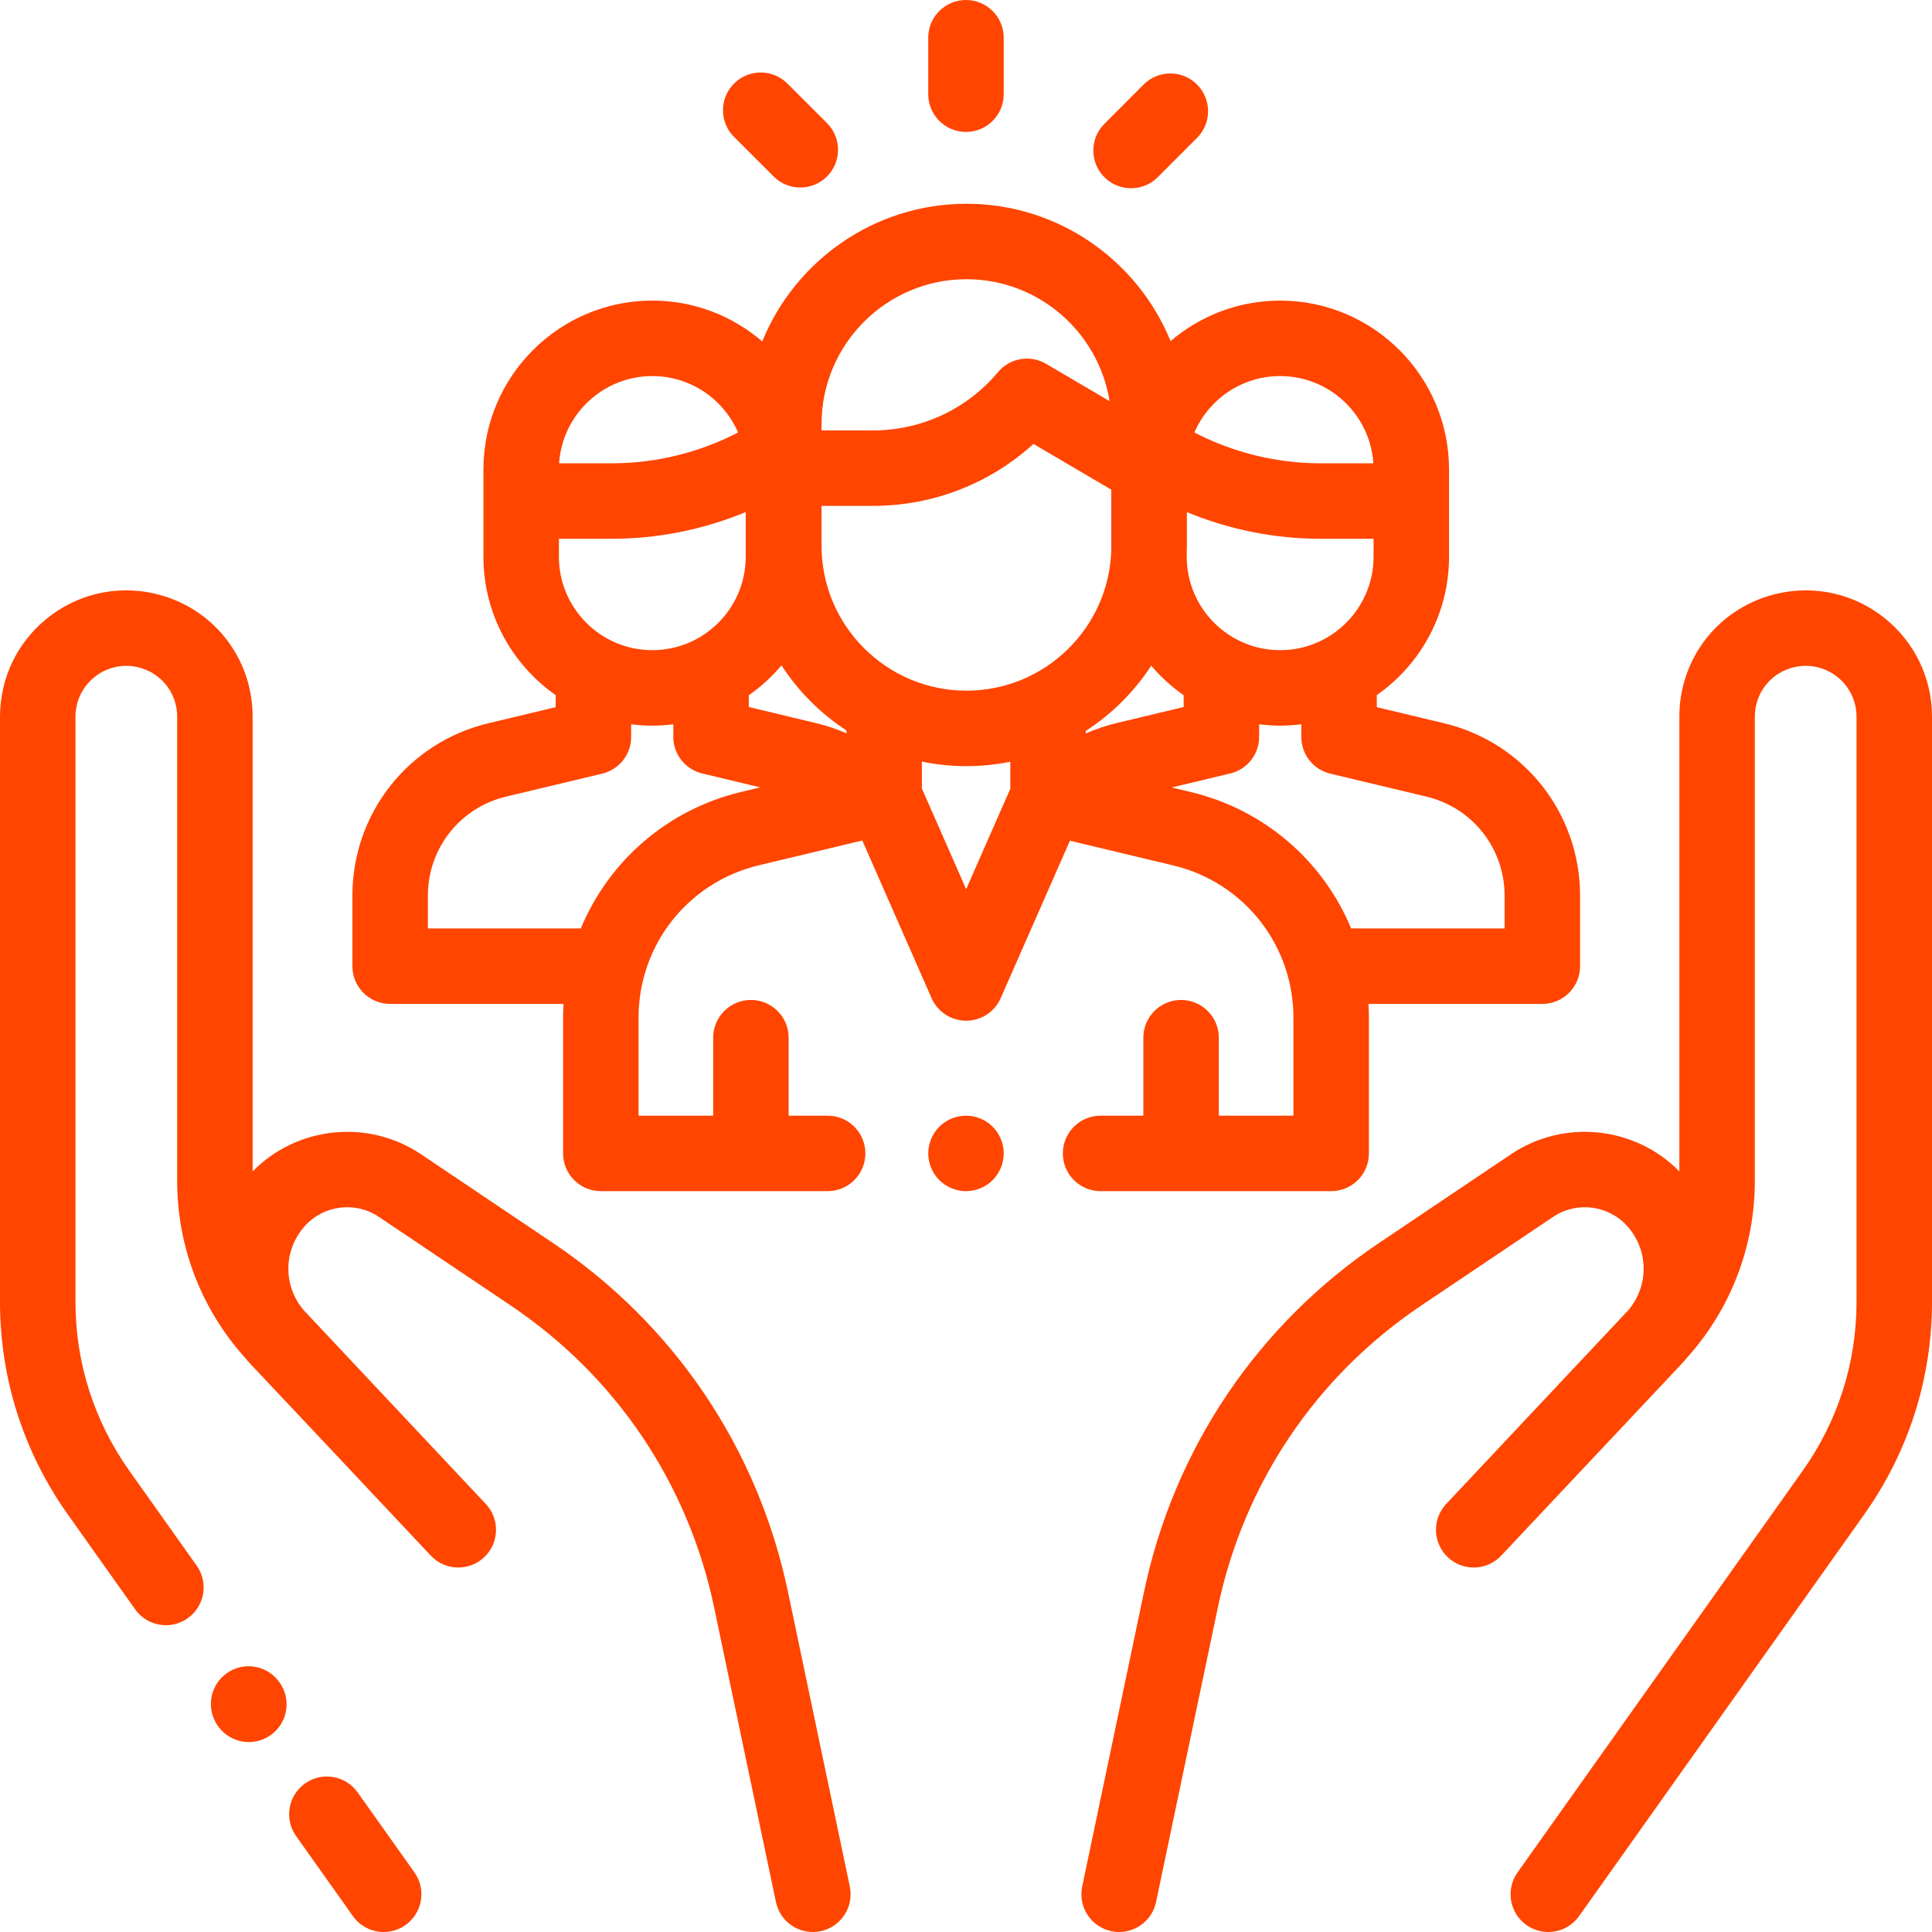
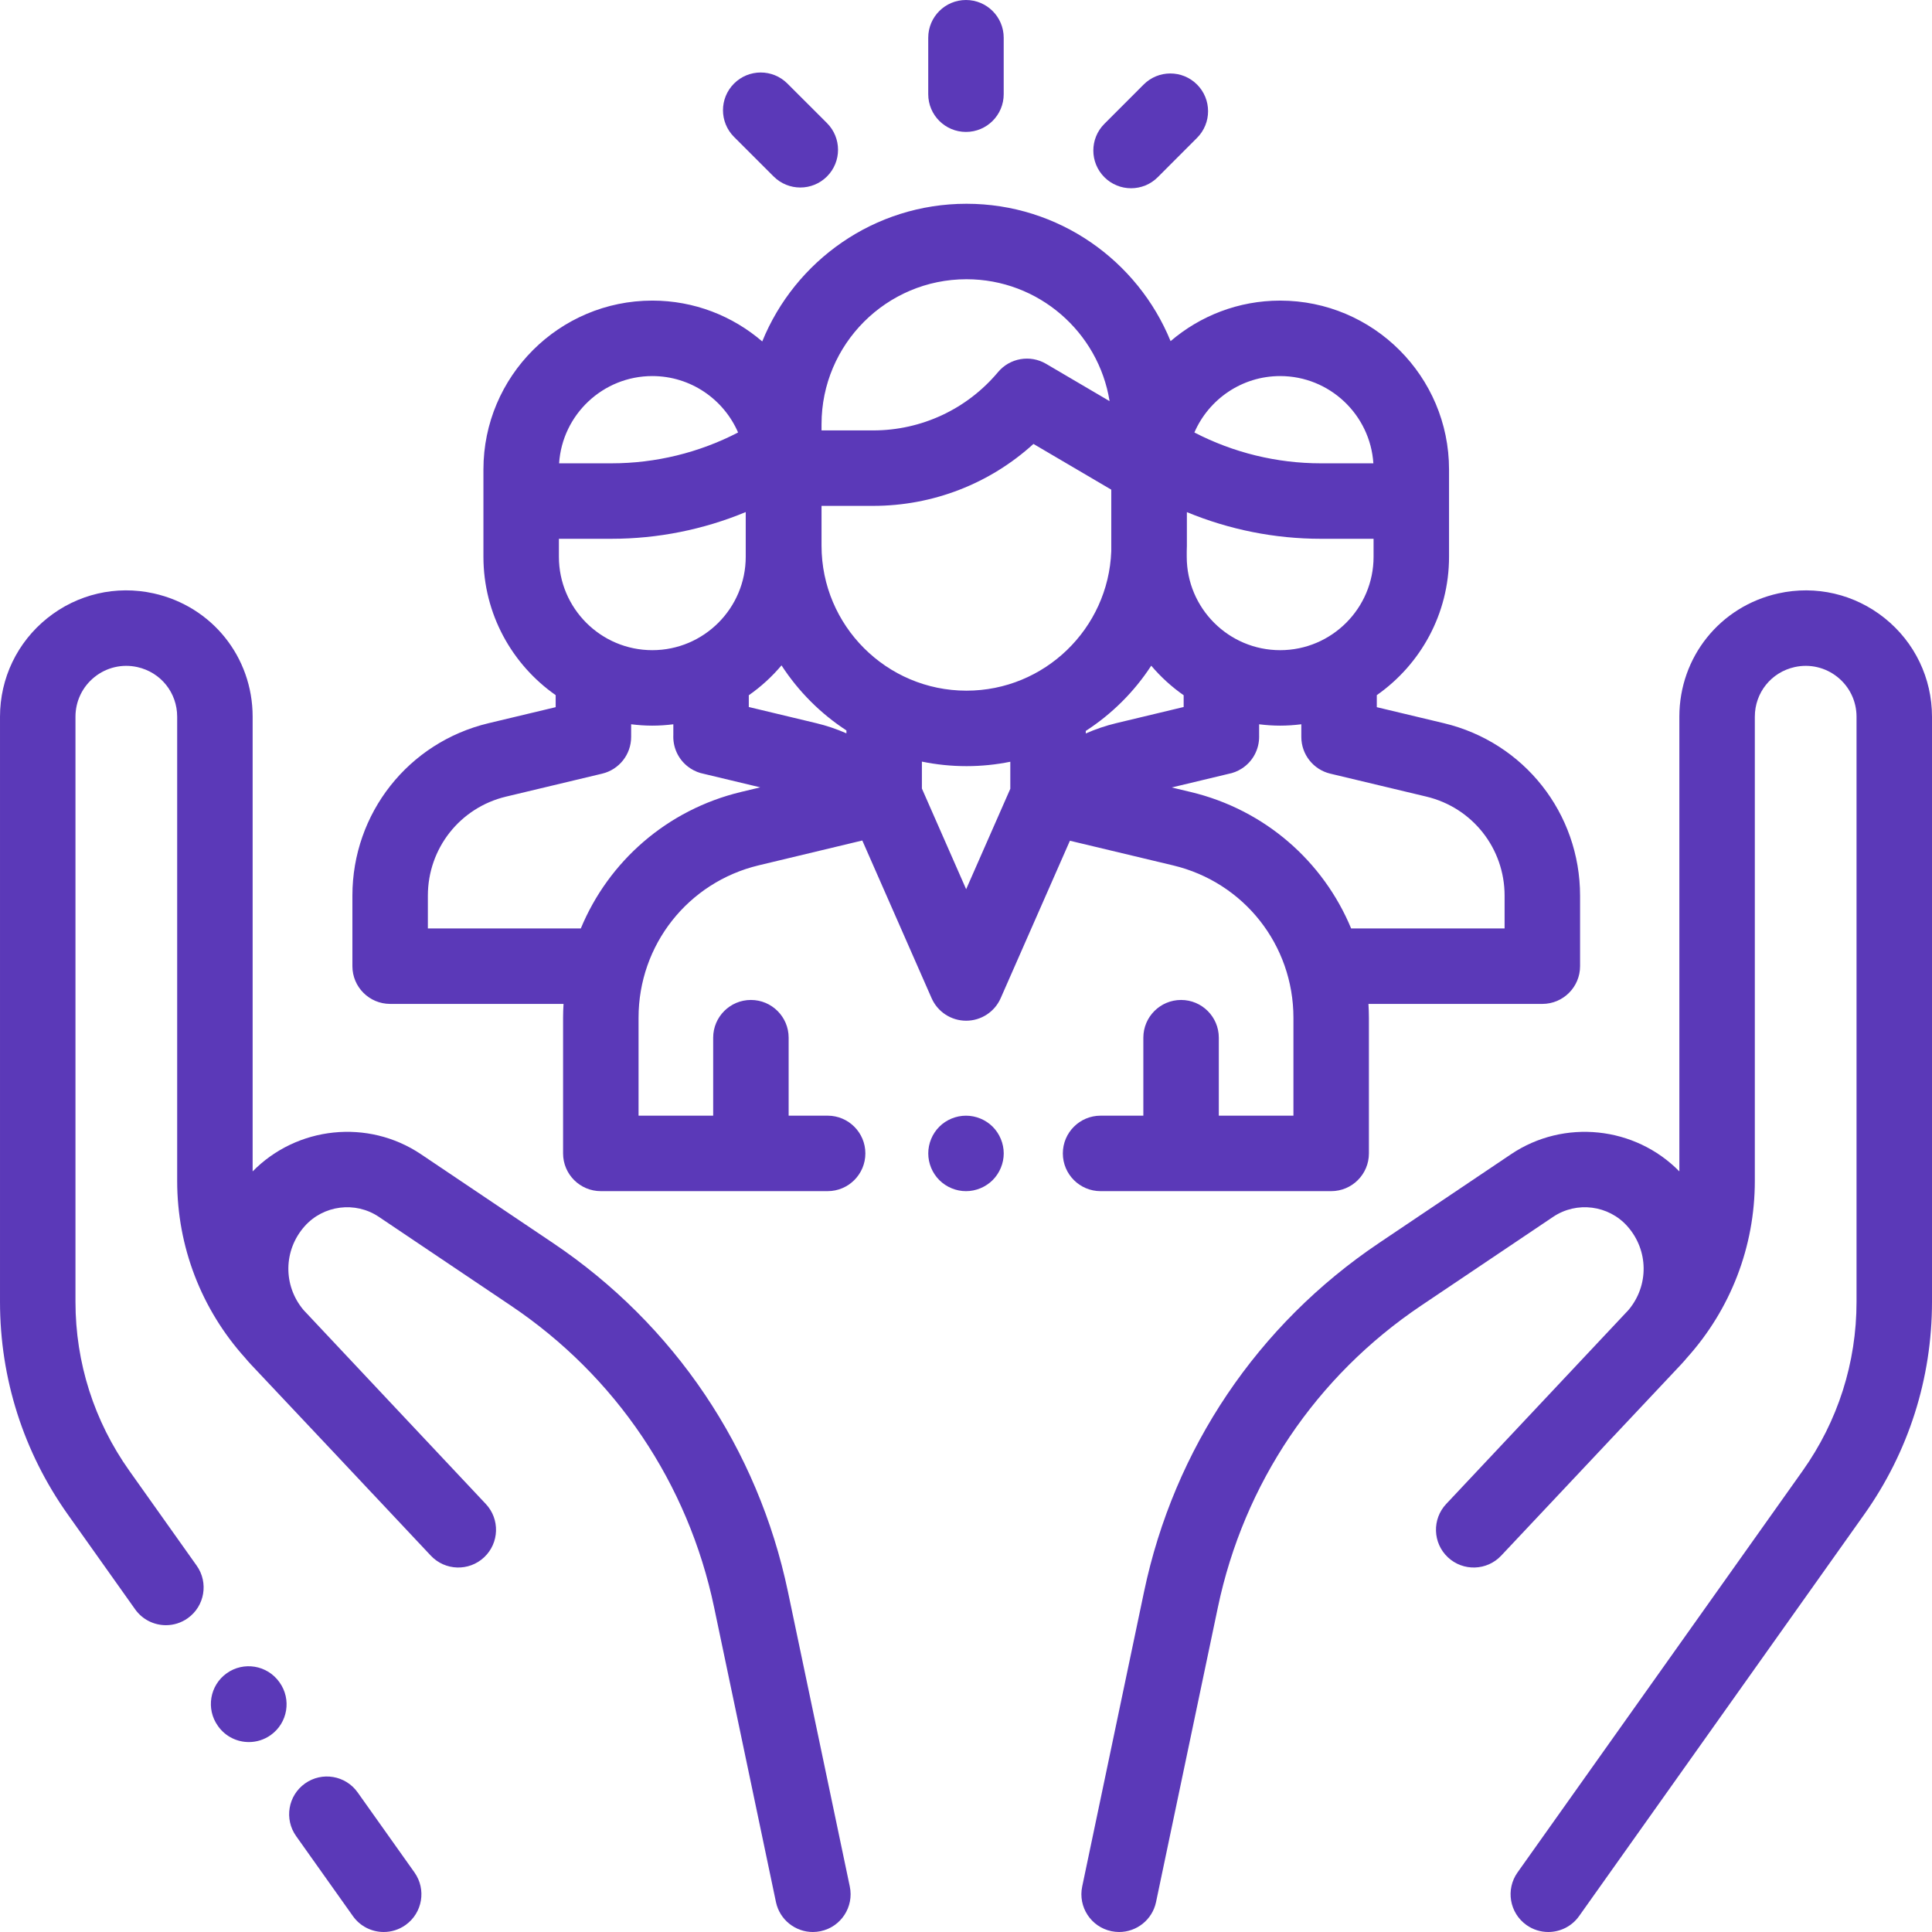
<svg xmlns="http://www.w3.org/2000/svg" version="1.1" id="Capa_1" x="0px" y="0px" viewBox="0 0 512.002 512.002" style="enable-background:new 0 0 512.002 512.002;" xml:space="preserve">
  <g>
    <g>
-       <path style="fill: orangeRed" d="M109.834,496.21l-15.055-21.206c-3.196-4.504-9.439-5.563-13.943-2.366c-4.503,3.197-5.563,9.439-2.365,13.943    l15.055,21.207c1.95,2.747,5.032,4.212,8.163,4.212c2.002,0,4.023-0.6,5.78-1.847C111.972,506.956,113.032,500.714,109.834,496.21    z" />
+       <path style="fill: #5b39b8" d="M109.834,496.21l-15.055-21.206c-3.196-4.504-9.439-5.563-13.943-2.366c-4.503,3.197-5.563,9.439-2.365,13.943    l15.055,21.207c1.95,2.747,5.032,4.212,8.163,4.212c2.002,0,4.023-0.6,5.78-1.847C111.972,506.956,113.032,500.714,109.834,496.21    z" />
    </g>
  </g>
  <g>
    <g>
-       <path style="fill: orangeRed" d="M225.206,499.946l-16.384-78.088c-7.967-37.972-30.087-70.806-62.283-92.455l-34.981-23.522    c-14.027-9.43-32.881-7.402-44.605,4.553V189.938c0-15.816-10.783-29.254-26.223-32.681c-9.965-2.214-20.243,0.184-28.204,6.571    c-7.96,6.387-12.525,15.904-12.525,26.11V344.99c0,20.313,6.216,39.806,17.975,56.371l17.833,25.121    c1.95,2.747,5.032,4.212,8.163,4.212c2.002,0,4.023-0.6,5.78-1.847c4.503-3.197,5.563-9.439,2.365-13.943l-17.833-25.121    c-9.344-13.163-14.283-28.652-14.283-44.794V189.938c0-4.108,1.838-7.939,5.042-10.511c3.203-2.571,7.34-3.536,11.354-2.645    c6.215,1.379,10.556,6.789,10.556,13.156v123.016c0,17.414,6.398,34.005,18.021,46.913c0.498,0.597,1.01,1.188,1.551,1.761    c6.641,7.037,14.449,15.329,21.803,23.145l10.295,10.957c0.033,0.035,0.069,0.065,0.103,0.099    c8.807,9.367,15.302,16.284,15.438,16.428c3.779,4.025,10.109,4.225,14.135,0.444s4.225-10.109,0.443-14.135    c-0.182-0.194-11.888-12.659-25.256-26.868l-22.929-24.403c-0.058-0.062-0.111-0.127-0.169-0.189    c-5.376-6.43-5.309-15.753,0.326-22.115c4.985-5.626,13.449-6.706,19.686-2.513L135.379,346    c27.848,18.725,46.979,47.123,53.869,79.965l16.385,78.089c0.989,4.713,5.146,7.948,9.777,7.948c0.68,0,1.371-0.07,2.063-0.215    C222.878,510.653,226.34,505.351,225.206,499.946z" />
+       <path style="fill: #5b39b8" d="M225.206,499.946l-16.384-78.088c-7.967-37.972-30.087-70.806-62.283-92.455l-34.981-23.522    c-14.027-9.43-32.881-7.402-44.605,4.553V189.938c0-15.816-10.783-29.254-26.223-32.681c-9.965-2.214-20.243,0.184-28.204,6.571    c-7.96,6.387-12.525,15.904-12.525,26.11V344.99c0,20.313,6.216,39.806,17.975,56.371l17.833,25.121    c1.95,2.747,5.032,4.212,8.163,4.212c2.002,0,4.023-0.6,5.78-1.847c4.503-3.197,5.563-9.439,2.365-13.943l-17.833-25.121    c-9.344-13.163-14.283-28.652-14.283-44.794V189.938c0-4.108,1.838-7.939,5.042-10.511c3.203-2.571,7.34-3.536,11.354-2.645    c6.215,1.379,10.556,6.789,10.556,13.156v123.016c0,17.414,6.398,34.005,18.021,46.913c0.498,0.597,1.01,1.188,1.551,1.761    c6.641,7.037,14.449,15.329,21.803,23.145l10.295,10.957c0.033,0.035,0.069,0.065,0.103,0.099    c8.807,9.367,15.302,16.284,15.438,16.428c3.779,4.025,10.109,4.225,14.135,0.444s4.225-10.109,0.443-14.135    c-0.182-0.194-11.888-12.659-25.256-26.868l-22.929-24.403c-0.058-0.062-0.111-0.127-0.169-0.189    c-5.376-6.43-5.309-15.753,0.326-22.115c4.985-5.626,13.449-6.706,19.686-2.513L135.379,346    c27.848,18.725,46.979,47.123,53.869,79.965l16.385,78.089c0.989,4.713,5.146,7.948,9.777,7.948c0.68,0,1.371-0.07,2.063-0.215    C222.878,510.653,226.34,505.351,225.206,499.946z" />
    </g>
  </g>
  <g>
    <g>
-       <path style="fill: orangeRed" d="M74.089,445.858l-0.064-0.09c-3.21-4.496-9.454-5.54-13.949-2.332s-5.539,9.453-2.332,13.948l0.064,0.09    c1.952,2.735,5.027,4.193,8.149,4.193c2.01,0,4.039-0.604,5.8-1.861C76.251,456.598,77.296,450.353,74.089,445.858z" />
+       <path style="fill: #5b39b8" d="M74.089,445.858l-0.064-0.09c-3.21-4.496-9.454-5.54-13.949-2.332s-5.539,9.453-2.332,13.948l0.064,0.09    c1.952,2.735,5.027,4.193,8.149,4.193c2.01,0,4.039-0.604,5.8-1.861C76.251,456.598,77.296,450.353,74.089,445.858z" />
    </g>
  </g>
  <g>
    <g>
-       <path style="fill: orangeRed" d="M499.475,163.829c-7.96-6.387-18.243-8.781-28.203-6.571c-15.44,3.426-26.224,16.865-26.224,32.681v120.496    c-11.723-11.955-30.579-13.983-44.605-4.553l-34.981,23.521c-32.197,21.648-54.316,54.483-62.283,92.455l-16.384,78.089    c-1.134,5.405,2.328,10.706,7.733,11.84c0.692,0.145,1.384,0.215,2.063,0.215c4.632,0,8.788-3.236,9.777-7.949l16.384-78.089    c6.891-32.841,26.021-61.24,53.869-79.964l34.981-23.521c6.235-4.194,14.699-3.114,19.686,2.512    c5.628,6.354,5.703,15.662,0.347,22.092c-0.064,0.07-0.125,0.142-0.189,0.212c0,0-48.005,51.079-48.186,51.271    c-3.781,4.026-3.582,10.354,0.443,14.135c4.026,3.781,10.354,3.582,14.135-0.444c0.136-0.144,40.998-43.591,47.639-50.628    c0.541-0.573,1.053-1.164,1.551-1.761c11.622-12.908,18.021-29.499,18.021-46.913V189.938c0-6.367,4.341-11.777,10.557-13.156    c4.013-0.89,8.149,0.075,11.354,2.645c3.204,2.571,5.042,6.402,5.042,10.511V344.99c0,16.142-4.939,31.631-14.283,44.794    l-75.551,106.427c-3.197,4.503-2.138,10.746,2.365,13.943c1.758,1.247,3.778,1.847,5.78,1.847c3.13,0,6.213-1.466,8.163-4.212    l75.551-106.427c11.759-16.565,17.975-36.058,17.975-56.371V189.938C511.999,179.732,507.435,170.216,499.475,163.829z" />
+       <path style="fill: #5b39b8" d="M499.475,163.829c-7.96-6.387-18.243-8.781-28.203-6.571c-15.44,3.426-26.224,16.865-26.224,32.681v120.496    c-11.723-11.955-30.579-13.983-44.605-4.553l-34.981,23.521c-32.197,21.648-54.316,54.483-62.283,92.455l-16.384,78.089    c-1.134,5.405,2.328,10.706,7.733,11.84c0.692,0.145,1.384,0.215,2.063,0.215c4.632,0,8.788-3.236,9.777-7.949l16.384-78.089    c6.891-32.841,26.021-61.24,53.869-79.964l34.981-23.521c6.235-4.194,14.699-3.114,19.686,2.512    c5.628,6.354,5.703,15.662,0.347,22.092c-0.064,0.07-0.125,0.142-0.189,0.212c0,0-48.005,51.079-48.186,51.271    c-3.781,4.026-3.582,10.354,0.443,14.135c4.026,3.781,10.354,3.582,14.135-0.444c0.136-0.144,40.998-43.591,47.639-50.628    c0.541-0.573,1.053-1.164,1.551-1.761c11.622-12.908,18.021-29.499,18.021-46.913V189.938c0-6.367,4.341-11.777,10.557-13.156    c4.013-0.89,8.149,0.075,11.354,2.645c3.204,2.571,5.042,6.402,5.042,10.511V344.99c0,16.142-4.939,31.631-14.283,44.794    l-75.551,106.427c-3.197,4.503-2.138,10.746,2.365,13.943c1.758,1.247,3.778,1.847,5.78,1.847c3.13,0,6.213-1.466,8.163-4.212    l75.551-106.427c11.759-16.565,17.975-36.058,17.975-56.371V189.938C511.999,179.732,507.435,170.216,499.475,163.829z" />
    </g>
  </g>
  <g>
    <g>
-       <path style="fill: orangeRed" d="M382.658,191.66l-17.791-4.25v-3.19c11.563-8.1,19.145-21.513,19.145-36.671V124.42c0-24.679-20.077-44.756-44.756-44.756    c-11.075,0-21.215,4.052-29.038,10.74C301.508,69.074,280.55,54,256.126,54c-24.454,0-45.434,15.113-54.124,36.484    c-7.835-6.736-18.012-10.822-29.132-10.822c-24.679,0-44.756,20.077-44.756,44.756v1.537v21.592    c0,15.158,7.582,28.571,19.145,36.671v3.19l-17.791,4.25c-21.242,5.075-36.078,23.872-36.078,45.712v18.676    c0,5.523,4.478,10,10,10h45.952c-0.071,1.213-0.12,2.432-0.12,3.661v35.958c0,5.523,4.478,10,10,10h60.11c5.522,0,10-4.477,10-10    s-4.478-10-10-10H209V275c0-5.523-4.478-10-10-10c-5.522,0-10,4.477-10,10v20.667h-19.777v-25.958    c0-19.287,13.1-35.896,31.854-40.39l27.442-6.576l18.365,41.782c1.596,3.631,5.188,5.976,9.153,5.976h0.001    c3.966,0,7.558-2.344,9.154-5.975l18.346-41.72l27.355,6.535c18.772,4.485,31.883,21.096,31.883,40.397v25.929h-19.777V275    c0-5.523-4.478-10-10-10c-5.522,0-10,4.477-10,10v20.667h-11.333c-5.522,0-10,4.477-10,10s4.478,10,10,10h61.111    c5.522,0,10-4.477,10-10v-35.929c0-1.239-0.05-2.467-0.122-3.69h46.082c5.522,0,10-4.477,10-10v-18.676    C418.737,215.532,403.901,196.734,382.658,191.66z M339.256,99.662c13.102,0,23.858,10.231,24.702,23.123h-13.903    c-11.688,0-23.19-2.814-33.529-8.172C320.329,105.825,329.087,99.662,339.256,99.662z M314.5,146.087    c0.012-0.487,0.037-0.972,0.037-1.462v-8.906c11.221,4.644,23.288,7.066,35.518,7.066h13.957v4.763    c0,13.65-11.105,24.756-24.756,24.756S314.5,161.198,314.5,147.547V146.087z M217.716,112.41L217.716,112.41    c0-21.179,17.23-38.41,38.41-38.41c19.103,0,34.992,14.018,37.926,32.306l-16.835-9.891c-4.211-2.474-9.593-1.545-12.73,2.2    c-8.227,9.818-20.292,15.449-33.102,15.449h-13.669V112.41z M172.871,99.662c10.169,0,18.926,6.164,22.73,14.95    c-10.34,5.358-21.841,8.172-33.529,8.172h-13.903C149.013,109.893,159.77,99.662,172.871,99.662z M148.115,142.784h13.957    c12.243,0,24.323-2.427,35.555-7.081v11.843c0,13.65-11.105,24.756-24.756,24.756s-24.756-11.104-24.756-24.755V142.784z     M196.417,209.869c-19.674,4.714-35.136,18.431-42.495,36.178h-40.532v-8.676c0-12.546,8.522-23.345,20.725-26.26l25.468-6.084    c4.501-1.075,7.677-5.098,7.677-9.726v-3.362c1.84,0.231,3.71,0.364,5.611,0.364c1.887,0,3.744-0.131,5.57-0.359v2.853    c-0.007,0.149-0.01,0.298-0.011,0.447c-0.002,3.281,1.611,6.495,4.573,8.411c1.116,0.723,2.322,1.193,3.553,1.428l14.917,3.574    L196.417,209.869z M224.311,194.345c-2.569-1.133-5.247-2.039-8.007-2.7l-17.864-4.281v-3.116    c3.224-2.253,6.139-4.916,8.667-7.918c4.466,6.88,10.334,12.763,17.204,17.244V194.345z M267.743,209.038l-11.702,26.615    l-11.729-26.683v-7.136c3.817,0.787,7.768,1.202,11.814,1.202c3.977,0,7.861-0.403,11.617-1.164V209.038z M256.126,183.035    c-21.18,0.001-38.41-17.23-38.41-38.41v-10.562h13.669c15.858,0,30.936-5.897,42.492-16.415l20.622,12.116v16.324    C293.727,166.591,276.816,183.035,256.126,183.035z M287.743,194.377V193.7c6.926-4.478,12.846-10.376,17.347-17.286    c2.511,2.968,5.401,5.602,8.594,7.834v3.116l-17.865,4.281C293.035,192.313,290.334,193.23,287.743,194.377z M398.736,246.047    h-40.67c-7.366-17.747-22.839-31.456-42.525-36.159l-5.021-1.199l14.997-3.594c1.248-0.232,2.474-0.708,3.605-1.44    c2.957-1.913,4.565-5.127,4.565-8.408c0-0.078-0.001-0.157-0.003-0.235v-3.068c1.827,0.228,3.683,0.359,5.57,0.359    c1.901,0,3.771-0.133,5.611-0.364v3.362c0,4.628,3.176,8.651,7.677,9.726l25.468,6.084c12.203,2.916,20.726,13.714,20.726,26.26    V246.047z" />
+       <path style="fill: #5b39b8" d="M382.658,191.66l-17.791-4.25v-3.19c11.563-8.1,19.145-21.513,19.145-36.671V124.42c0-24.679-20.077-44.756-44.756-44.756    c-11.075,0-21.215,4.052-29.038,10.74C301.508,69.074,280.55,54,256.126,54c-24.454,0-45.434,15.113-54.124,36.484    c-7.835-6.736-18.012-10.822-29.132-10.822c-24.679,0-44.756,20.077-44.756,44.756v1.537v21.592    c0,15.158,7.582,28.571,19.145,36.671v3.19l-17.791,4.25c-21.242,5.075-36.078,23.872-36.078,45.712v18.676    c0,5.523,4.478,10,10,10h45.952c-0.071,1.213-0.12,2.432-0.12,3.661v35.958c0,5.523,4.478,10,10,10h60.11c5.522,0,10-4.477,10-10    s-4.478-10-10-10H209V275c0-5.523-4.478-10-10-10c-5.522,0-10,4.477-10,10v20.667h-19.777v-25.958    c0-19.287,13.1-35.896,31.854-40.39l27.442-6.576l18.365,41.782c1.596,3.631,5.188,5.976,9.153,5.976h0.001    c3.966,0,7.558-2.344,9.154-5.975l18.346-41.72l27.355,6.535c18.772,4.485,31.883,21.096,31.883,40.397v25.929h-19.777V275    c0-5.523-4.478-10-10-10c-5.522,0-10,4.477-10,10v20.667h-11.333c-5.522,0-10,4.477-10,10s4.478,10,10,10h61.111    c5.522,0,10-4.477,10-10v-35.929c0-1.239-0.05-2.467-0.122-3.69h46.082c5.522,0,10-4.477,10-10v-18.676    C418.737,215.532,403.901,196.734,382.658,191.66z M339.256,99.662c13.102,0,23.858,10.231,24.702,23.123h-13.903    c-11.688,0-23.19-2.814-33.529-8.172C320.329,105.825,329.087,99.662,339.256,99.662z M314.5,146.087    c0.012-0.487,0.037-0.972,0.037-1.462v-8.906c11.221,4.644,23.288,7.066,35.518,7.066h13.957v4.763    c0,13.65-11.105,24.756-24.756,24.756S314.5,161.198,314.5,147.547V146.087z M217.716,112.41L217.716,112.41    c0-21.179,17.23-38.41,38.41-38.41c19.103,0,34.992,14.018,37.926,32.306l-16.835-9.891c-4.211-2.474-9.593-1.545-12.73,2.2    c-8.227,9.818-20.292,15.449-33.102,15.449h-13.669V112.41z M172.871,99.662c10.169,0,18.926,6.164,22.73,14.95    c-10.34,5.358-21.841,8.172-33.529,8.172h-13.903C149.013,109.893,159.77,99.662,172.871,99.662z M148.115,142.784h13.957    c12.243,0,24.323-2.427,35.555-7.081v11.843c0,13.65-11.105,24.756-24.756,24.756s-24.756-11.104-24.756-24.755V142.784z     M196.417,209.869c-19.674,4.714-35.136,18.431-42.495,36.178h-40.532v-8.676c0-12.546,8.522-23.345,20.725-26.26l25.468-6.084    c4.501-1.075,7.677-5.098,7.677-9.726v-3.362c1.84,0.231,3.71,0.364,5.611,0.364c1.887,0,3.744-0.131,5.57-0.359v2.853    c-0.007,0.149-0.01,0.298-0.011,0.447c-0.002,3.281,1.611,6.495,4.573,8.411c1.116,0.723,2.322,1.193,3.553,1.428l14.917,3.574    L196.417,209.869z M224.311,194.345c-2.569-1.133-5.247-2.039-8.007-2.7l-17.864-4.281v-3.116    c3.224-2.253,6.139-4.916,8.667-7.918c4.466,6.88,10.334,12.763,17.204,17.244V194.345z M267.743,209.038l-11.702,26.615    l-11.729-26.683v-7.136c3.817,0.787,7.768,1.202,11.814,1.202c3.977,0,7.861-0.403,11.617-1.164V209.038z M256.126,183.035    c-21.18,0.001-38.41-17.23-38.41-38.41v-10.562h13.669c15.858,0,30.936-5.897,42.492-16.415l20.622,12.116v16.324    C293.727,166.591,276.816,183.035,256.126,183.035z M287.743,194.377V193.7c6.926-4.478,12.846-10.376,17.347-17.286    c2.511,2.968,5.401,5.602,8.594,7.834v3.116l-17.865,4.281C293.035,192.313,290.334,193.23,287.743,194.377z M398.736,246.047    h-40.67c-7.366-17.747-22.839-31.456-42.525-36.159l-5.021-1.199l14.997-3.594c1.248-0.232,2.474-0.708,3.605-1.44    c2.957-1.913,4.565-5.127,4.565-8.408c0-0.078-0.001-0.157-0.003-0.235v-3.068c1.827,0.228,3.683,0.359,5.57,0.359    c1.901,0,3.771-0.133,5.611-0.364v3.362c0,4.628,3.176,8.651,7.677,9.726l25.468,6.084c12.203,2.916,20.726,13.714,20.726,26.26    V246.047z" />
    </g>
  </g>
  <g>
    <g>
-       <path style="fill: orangeRed" d="M263.069,298.59c-1.869-1.86-4.439-2.92-7.069-2.92c-2.641,0-5.21,1.06-7.07,2.92c-1.87,1.87-2.93,4.44-2.93,7.08    c0,2.63,1.06,5.2,2.93,7.07c1.86,1.86,4.43,2.93,7.07,2.93c2.63,0,5.2-1.07,7.069-2.93c1.86-1.87,2.931-4.44,2.931-7.07    C266,303.03,264.93,300.46,263.069,298.59z" />
+       <path style="fill: #5b39b8" d="M263.069,298.59c-1.869-1.86-4.439-2.92-7.069-2.92c-2.641,0-5.21,1.06-7.07,2.92c-1.87,1.87-2.93,4.44-2.93,7.08    c0,2.63,1.06,5.2,2.93,7.07c1.86,1.86,4.43,2.93,7.07,2.93c2.63,0,5.2-1.07,7.069-2.93c1.86-1.87,2.931-4.44,2.931-7.07    C266,303.03,264.93,300.46,263.069,298.59z" />
    </g>
  </g>
  <g>
    <g>
-       <path style="fill: orangeRed" d="M255.993,0c-5.522,0-10,4.477-10,10v14.963c0,5.523,4.478,10,10,10c5.522,0,10-4.477,10-10V10    C265.993,4.477,261.516,0,255.993,0z" />
+       <path style="fill: #5b39b8" d="M255.993,0c-5.522,0-10,4.477-10,10v14.963c0,5.523,4.478,10,10,10c5.522,0,10-4.477,10-10V10    C265.993,4.477,261.516,0,255.993,0z" />
    </g>
  </g>
  <g>
    <g>
-       <path style="fill: orangeRed" d="M219.157,32.619l-10.49-10.48c-3.907-3.904-10.238-3.901-14.142,0.006c-3.904,3.907-3.9,10.239,0.007,14.142l10.491,10.48    c1.952,1.951,4.51,2.926,7.067,2.926c2.561,0,5.121-0.978,7.074-2.932C223.066,42.854,223.064,36.522,219.157,32.619z" />
+       <path style="fill: #5b39b8" d="M219.157,32.619l-10.49-10.48c-3.907-3.904-10.238-3.901-14.142,0.006c-3.904,3.907-3.9,10.239,0.007,14.142l10.491,10.48    c1.952,1.951,4.51,2.926,7.067,2.926c2.561,0,5.121-0.978,7.074-2.932C223.066,42.854,223.064,36.522,219.157,32.619z" />
    </g>
  </g>
  <g>
    <g>
-       <path style="fill: orangeRed" d="M317.222,22.395c-3.907-3.903-10.24-3.901-14.142,0.007l-10.409,10.419c-3.903,3.907-3.9,10.239,0.007,14.142    c1.953,1.951,4.51,2.926,7.068,2.926c2.561,0,5.122-0.978,7.074-2.933l10.409-10.419C321.132,32.63,321.129,26.298,317.222,22.395    z" />
+       <path style="fill: #5b39b8" d="M317.222,22.395c-3.907-3.903-10.24-3.901-14.142,0.007l-10.409,10.419c-3.903,3.907-3.9,10.239,0.007,14.142    c1.953,1.951,4.51,2.926,7.068,2.926c2.561,0,5.122-0.978,7.074-2.933l10.409-10.419C321.132,32.63,321.129,26.298,317.222,22.395    z" />
    </g>
  </g>
  <g>
</g>
  <g>
</g>
  <g>
</g>
  <g>
</g>
  <g>
</g>
  <g>
</g>
  <g>
</g>
  <g>
</g>
  <g>
</g>
  <g>
</g>
  <g>
</g>
  <g>
</g>
  <g>
</g>
  <g>
</g>
  <g>
</g>
</svg>
